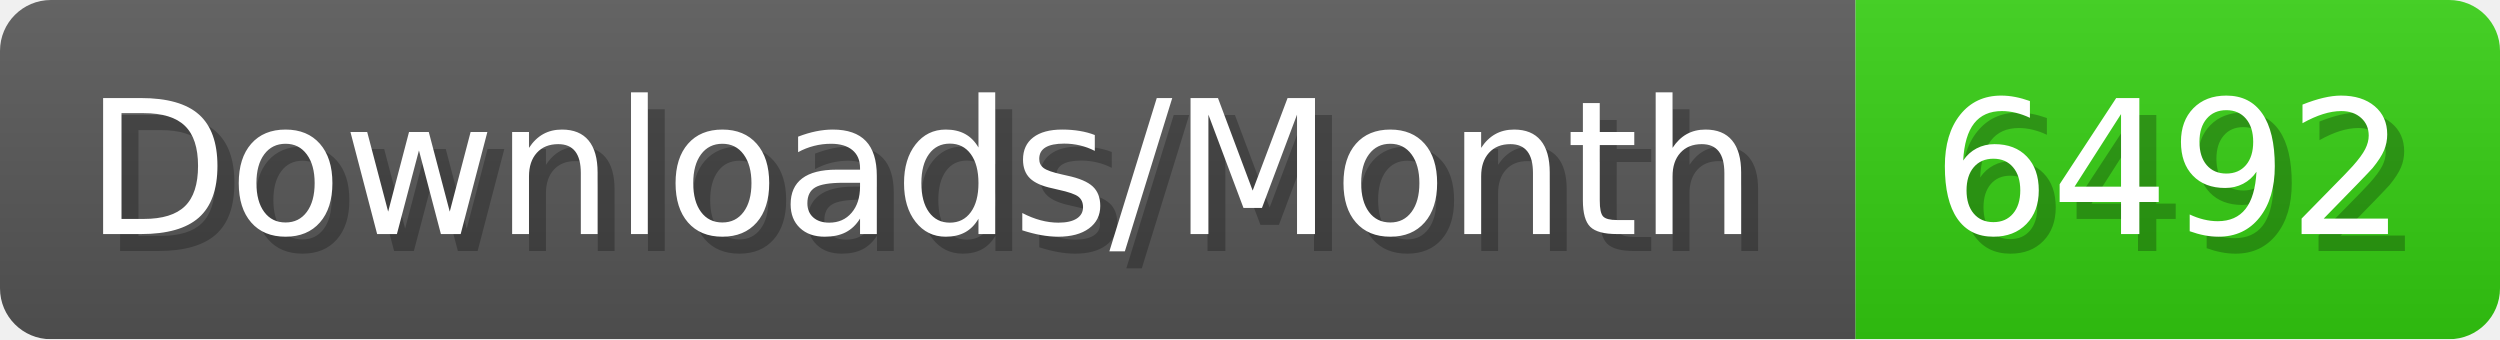
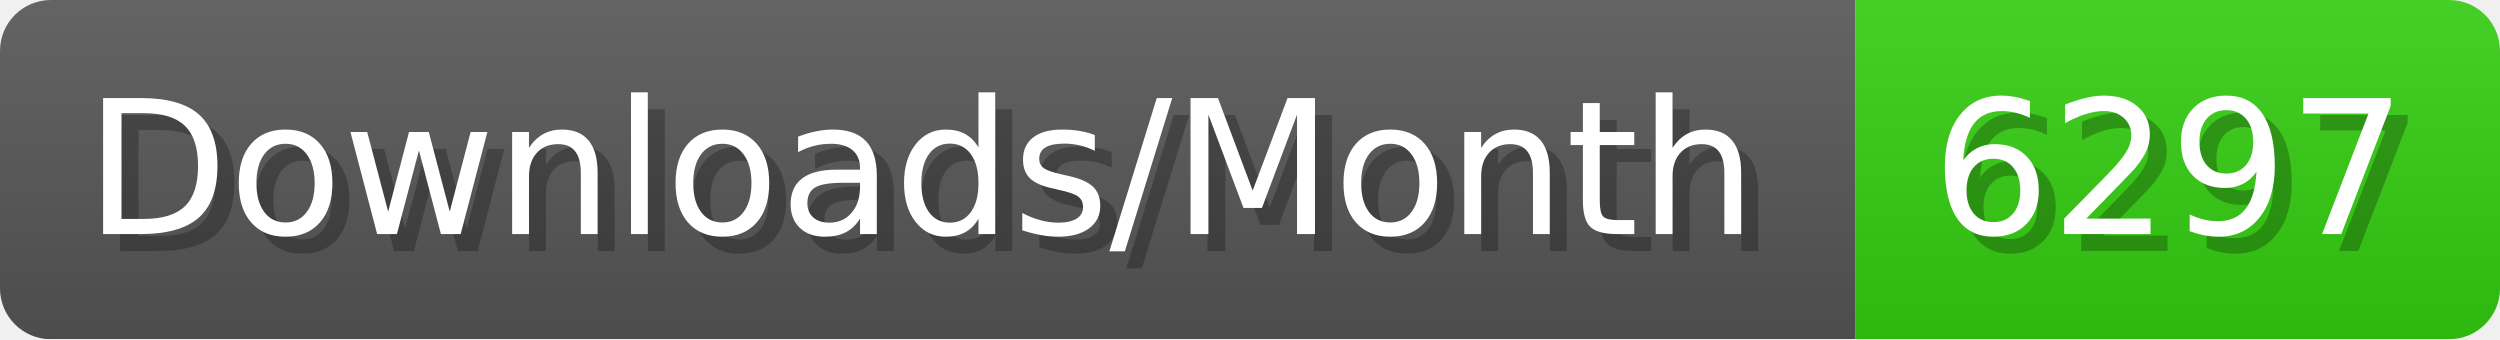
- <svg xmlns="http://www.w3.org/2000/svg" width="147.4" height="20" viewBox="0 0 1474 200" role="img" aria-label="Downloads/Month: 6492">
+ <svg xmlns="http://www.w3.org/2000/svg" width="147.4" height="20" viewBox="0 0 1474 200" role="img" aria-label="Downloads/Month: 6297">
  <linearGradient id="YlXUI" x2="0" y2="100%">
    <stop offset="0" stop-opacity=".1" stop-color="#EEE" />
    <stop offset="1" stop-opacity=".1" />
  </linearGradient>
  <mask id="JHhop">
    <rect width="1474" height="200" rx="30" fill="#FFF" />
  </mask>
  <g mask="url(#JHhop)">
    <rect width="1094" height="200" fill="#555" />
    <rect width="380" height="200" fill="#3C1" x="1094" />
    <rect width="1474" height="200" fill="url(#YlXUI)" />
  </g>
  <g aria-hidden="true" fill="#fff" text-anchor="start" font-family="Verdana,DejaVu Sans,sans-serif" font-size="110">
    <text x="60" y="148" textLength="994" fill="#000" opacity="0.25">Downloads/Month</text>
    <text x="50" y="138" textLength="994">Downloads/Month</text>
-     <text x="1149" y="148" textLength="280" fill="#000" opacity="0.25">6492</text>
-     <text x="1139" y="138" textLength="280">6492</text>
+     <text x="1149" y="148" textLength="280" fill="#000" opacity="0.25">6297</text>
+     <text x="1139" y="138" textLength="280">6297</text>
  </g>
</svg>
